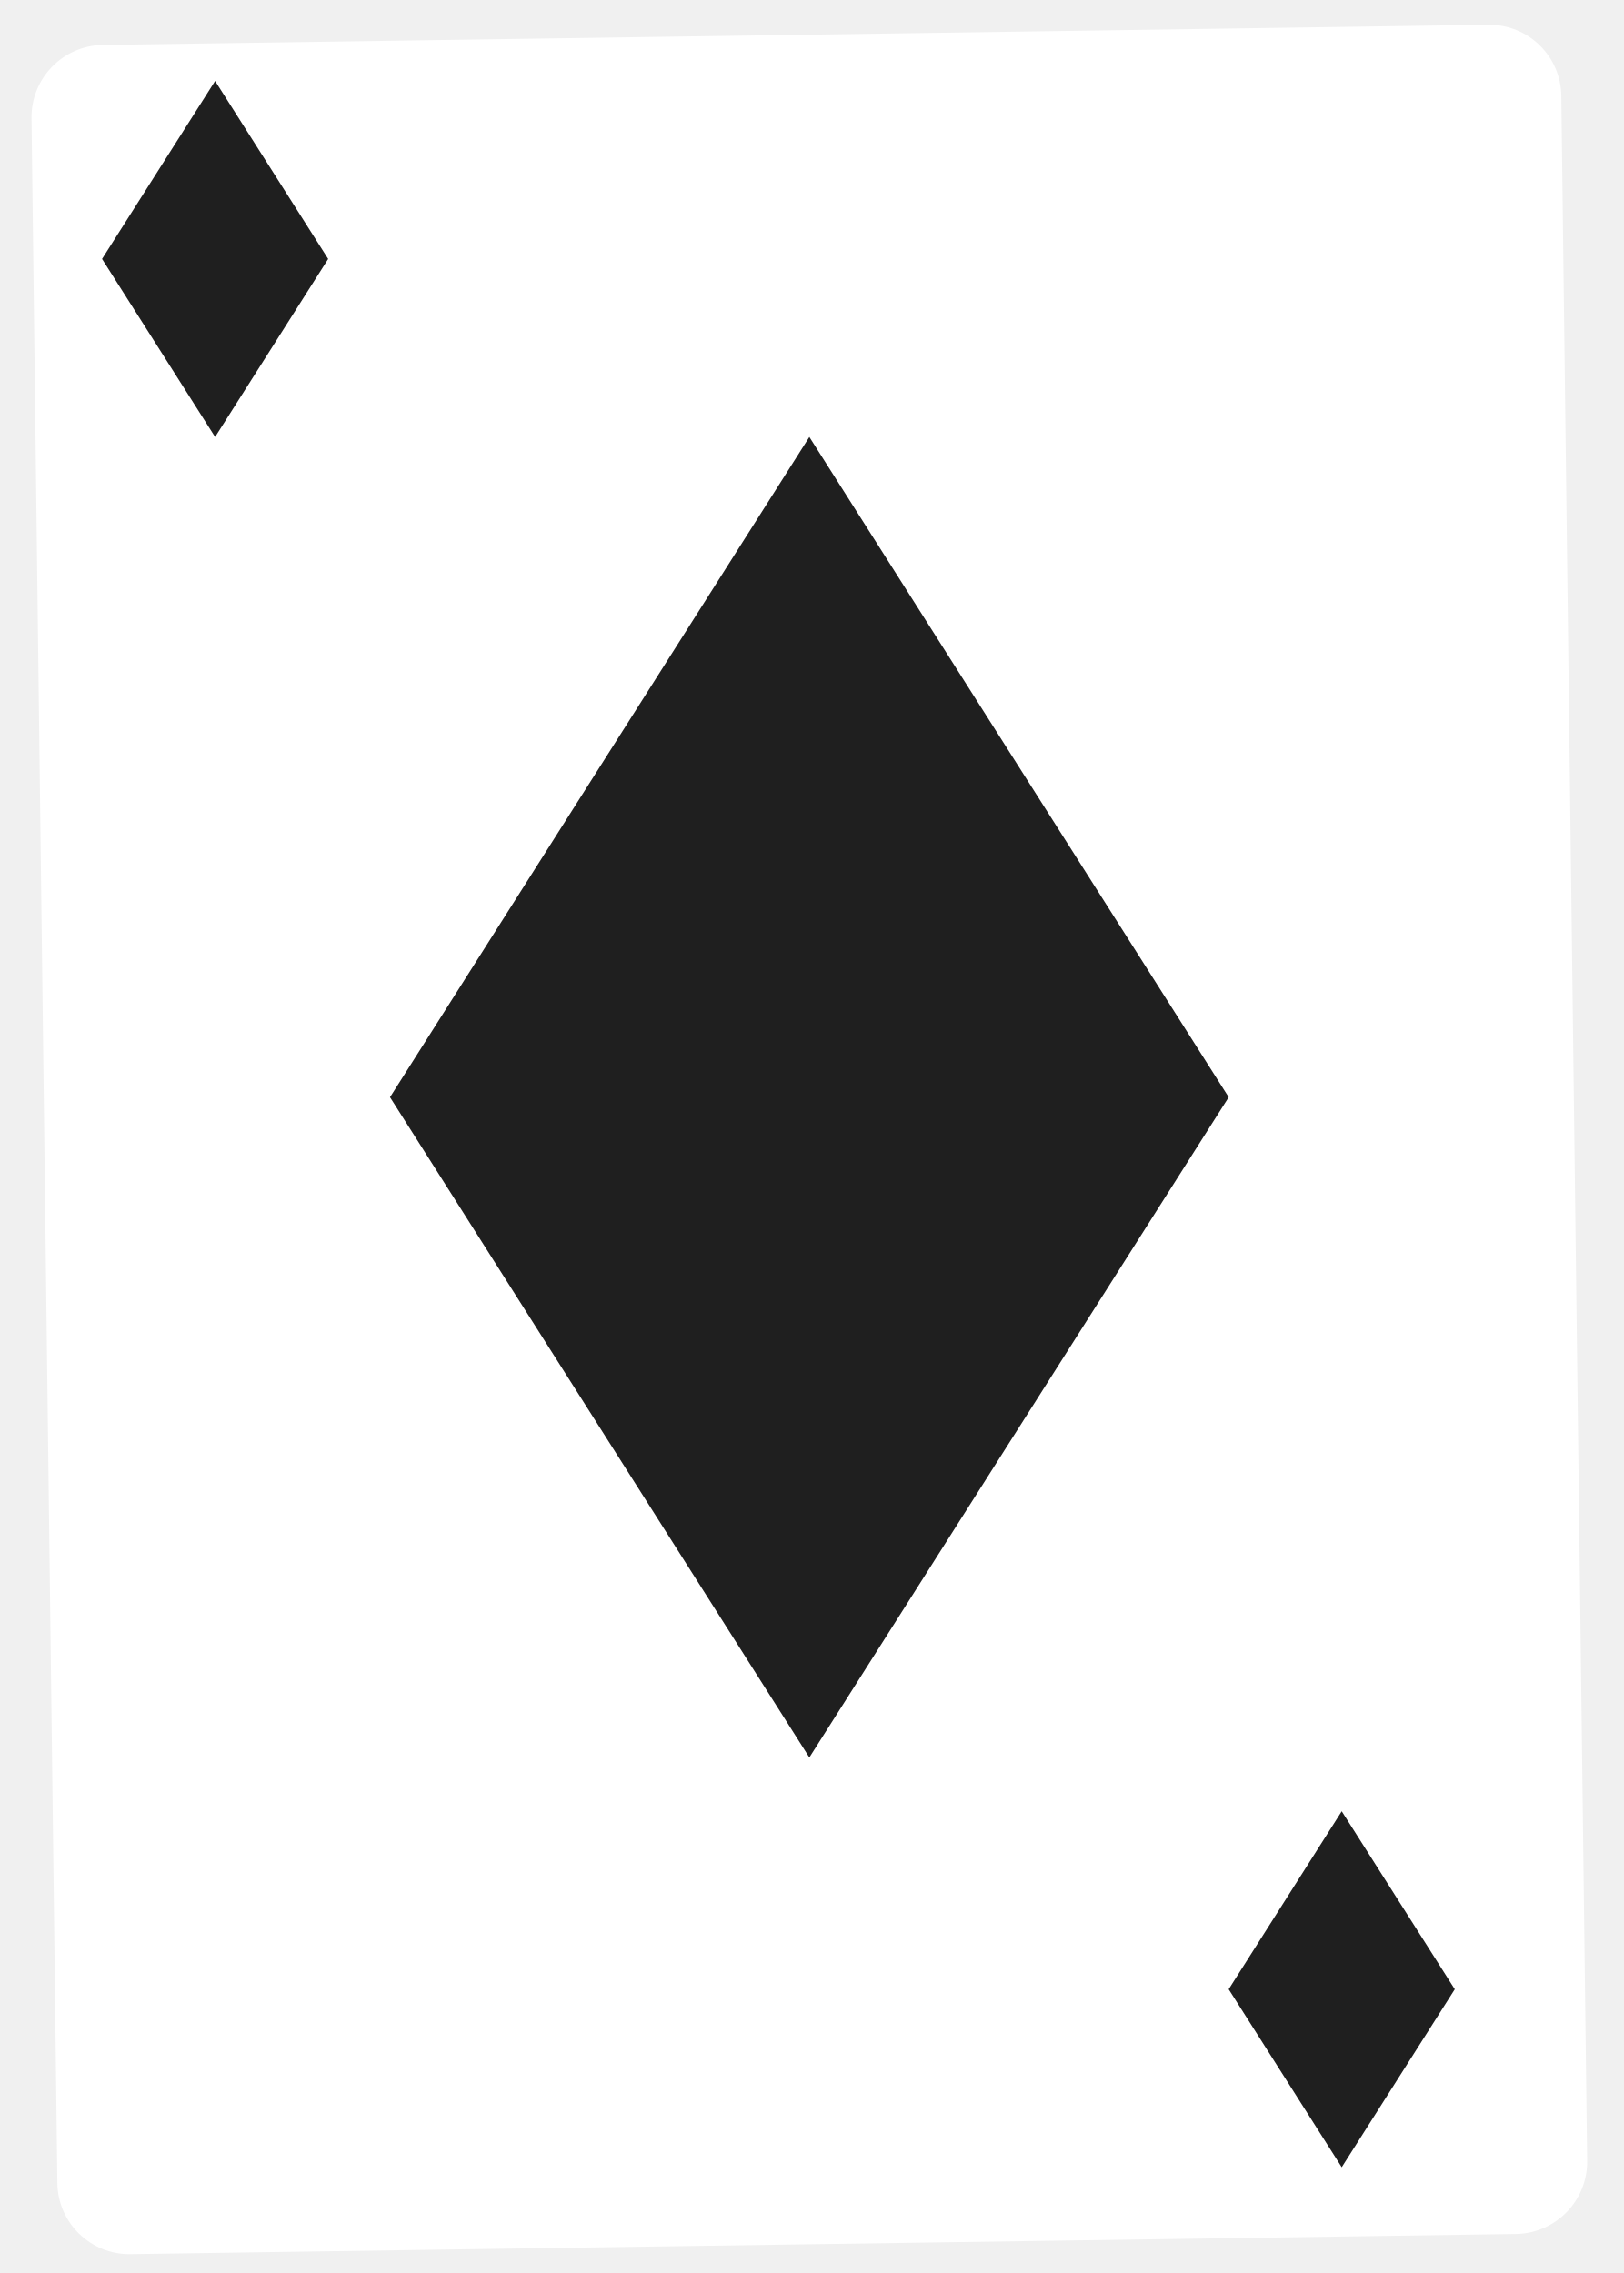
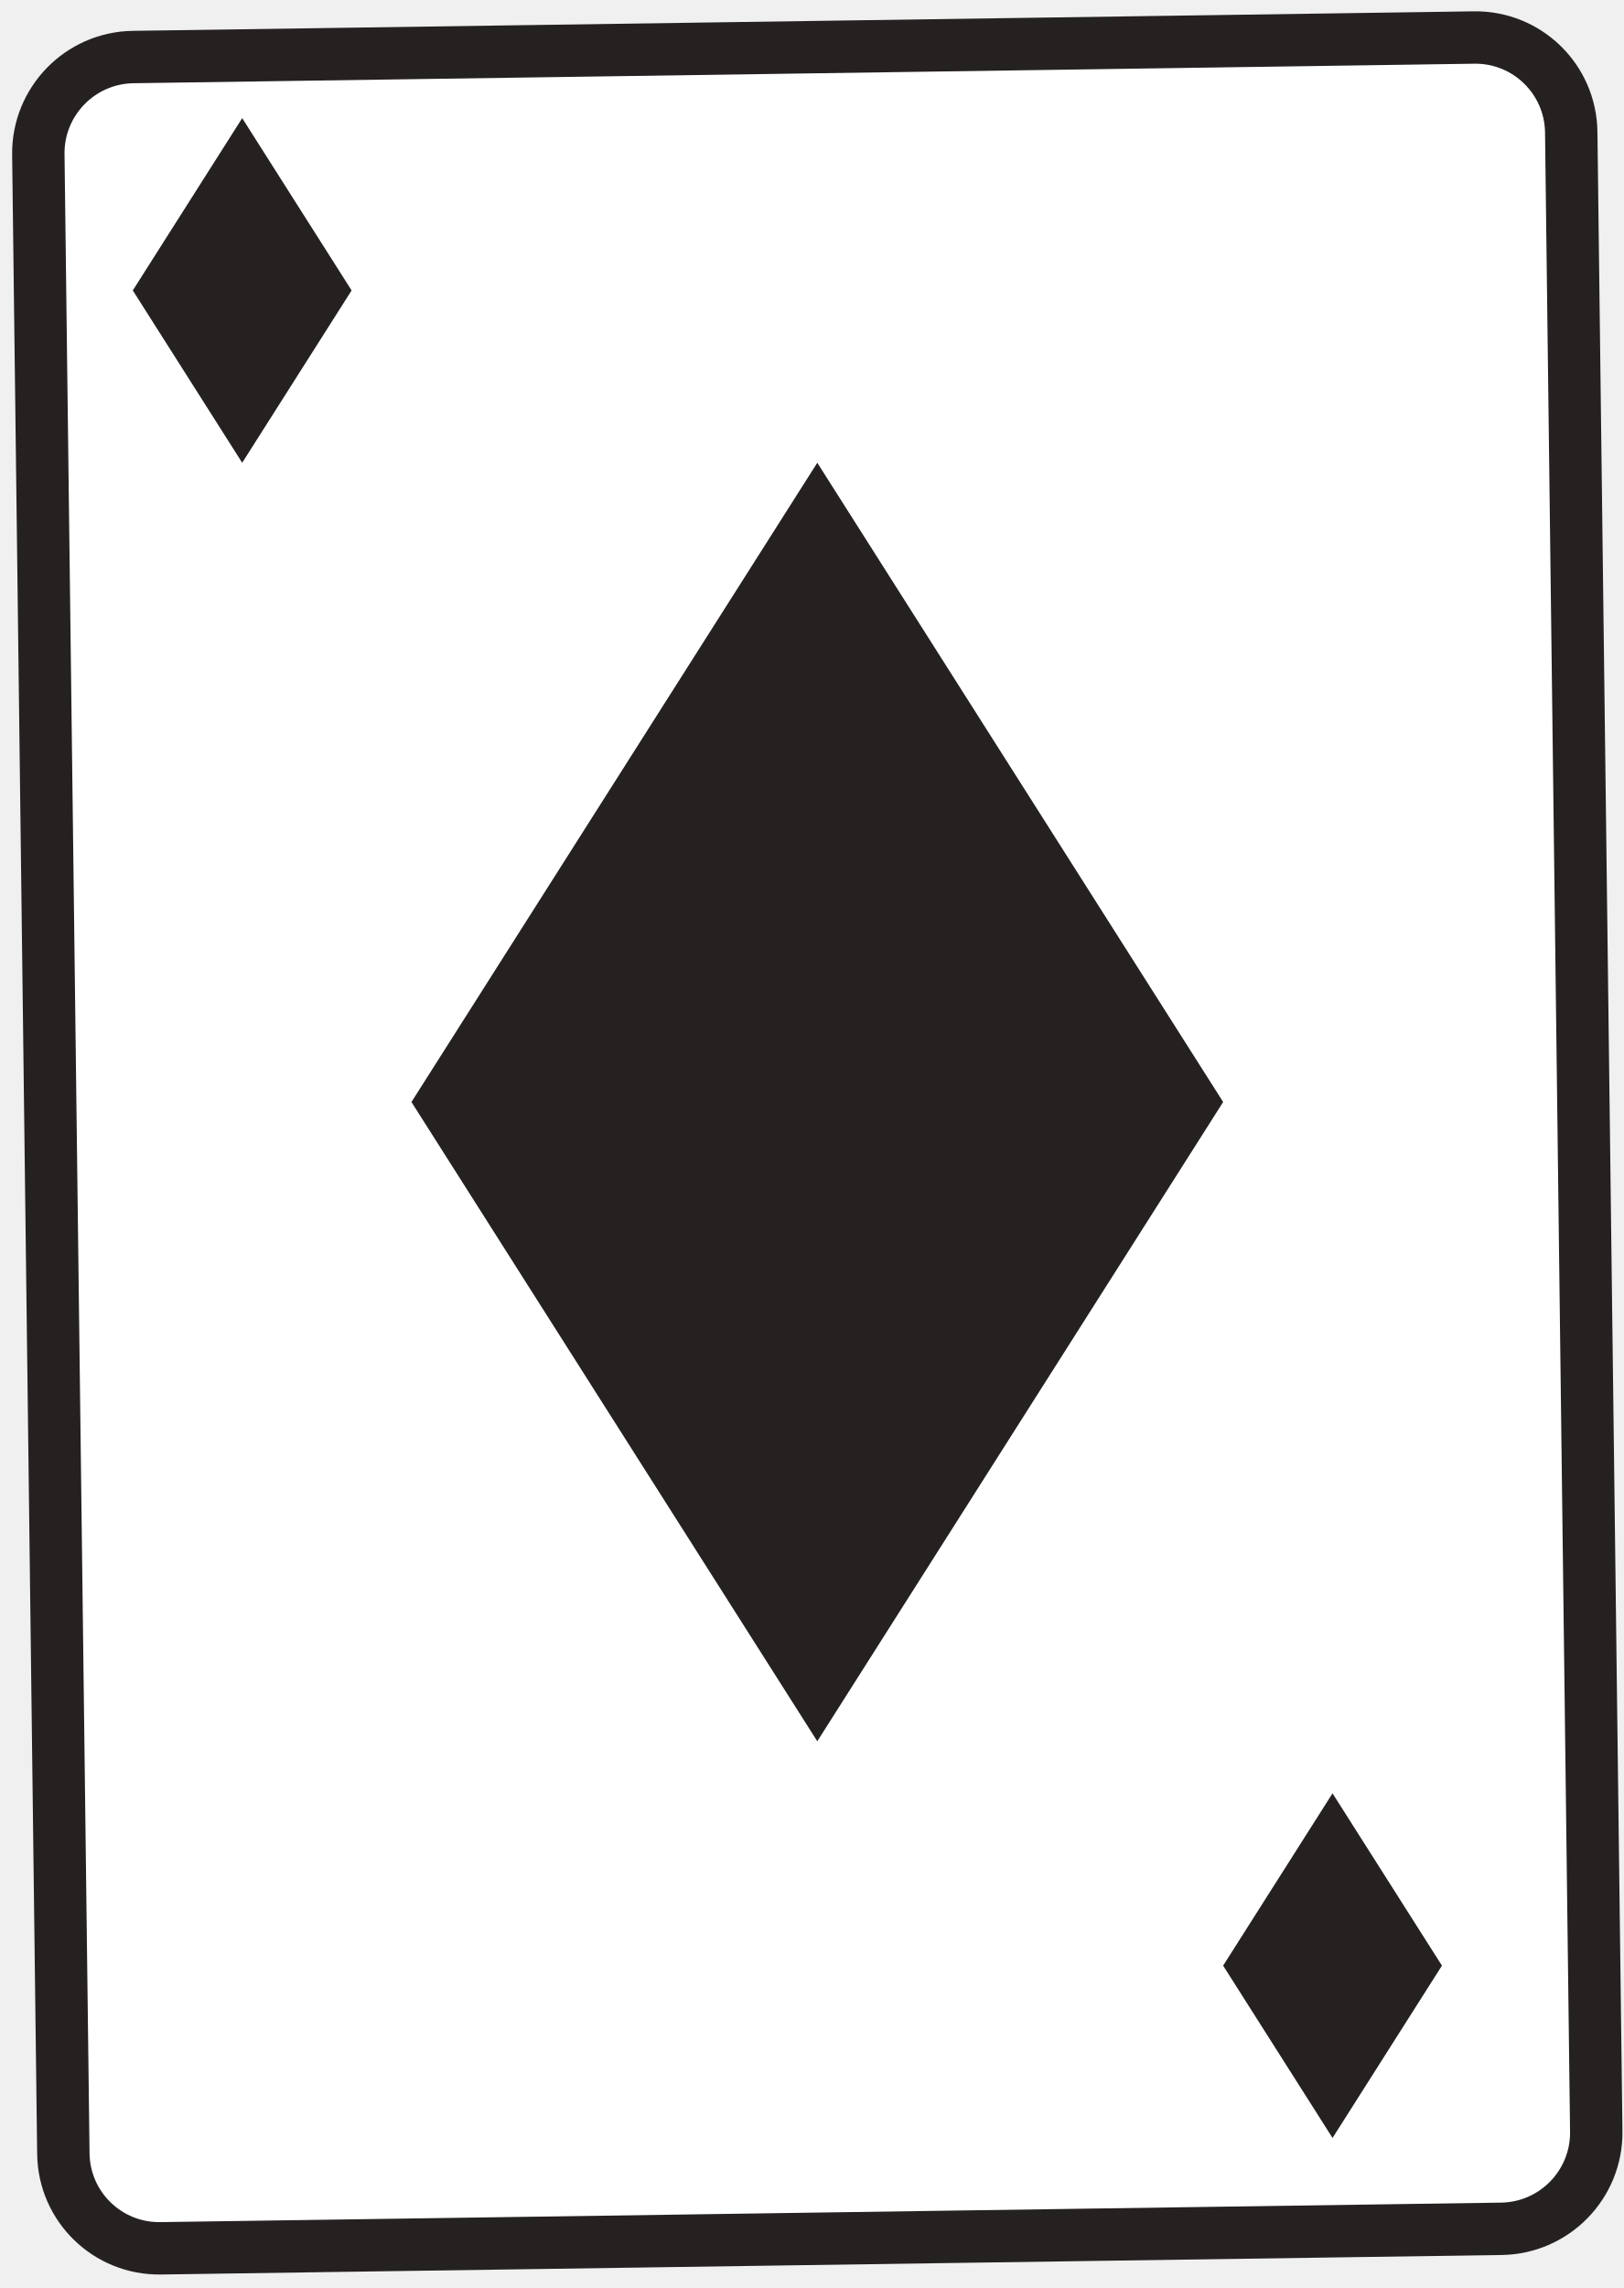
- <svg xmlns="http://www.w3.org/2000/svg" width="90" height="126" viewBox="0 0 90 126" fill="none">
-   <rect width="84.789" height="122.496" rx="4" transform="matrix(1.00004 -0.0145546 0.0125166 0.999733 1.69727 2.55029)" fill="white" />
-   <path d="M44.86 24.222L68.104 60.823L44.86 97.423L21.616 60.823L44.86 24.222Z" fill="#1F1F1F" />
-   <path d="M74.369 100.404L80.635 110.27L74.369 120.136L68.103 110.27L74.369 100.404Z" fill="#1F1F1F" />
-   <path d="M11.923 4.49L18.189 14.356L11.923 24.222L5.657 14.356L11.923 4.49Z" fill="#1F1F1F" />
+ <svg xmlns="http://www.w3.org/2000/svg" width="93" height="131" viewBox="0 0 93 131" fill="none">
+   <rect x="-1.519" y="-1.478" width="87.789" height="125.496" rx="5.5" transform="matrix(1.00004 -0.0145546 0.0125166 0.999733 3.66407 4.80123)" fill="white" stroke="#252120" stroke-width="3" />
+   <path d="M24.157 63.096L46.808 27.428L69.46 63.096L46.808 98.764L24.157 63.096Z" fill="#252120" stroke="#252120" />
+   <path d="M70.644 112.543L76.317 103.61L81.991 112.543L76.317 121.477L70.644 112.543Z" fill="#252120" stroke="#252120" />
+   <path d="M8.198 16.629L13.871 7.696L19.545 16.629L13.871 25.563L8.198 16.629Z" fill="#252120" stroke="#252120" />
</svg>
